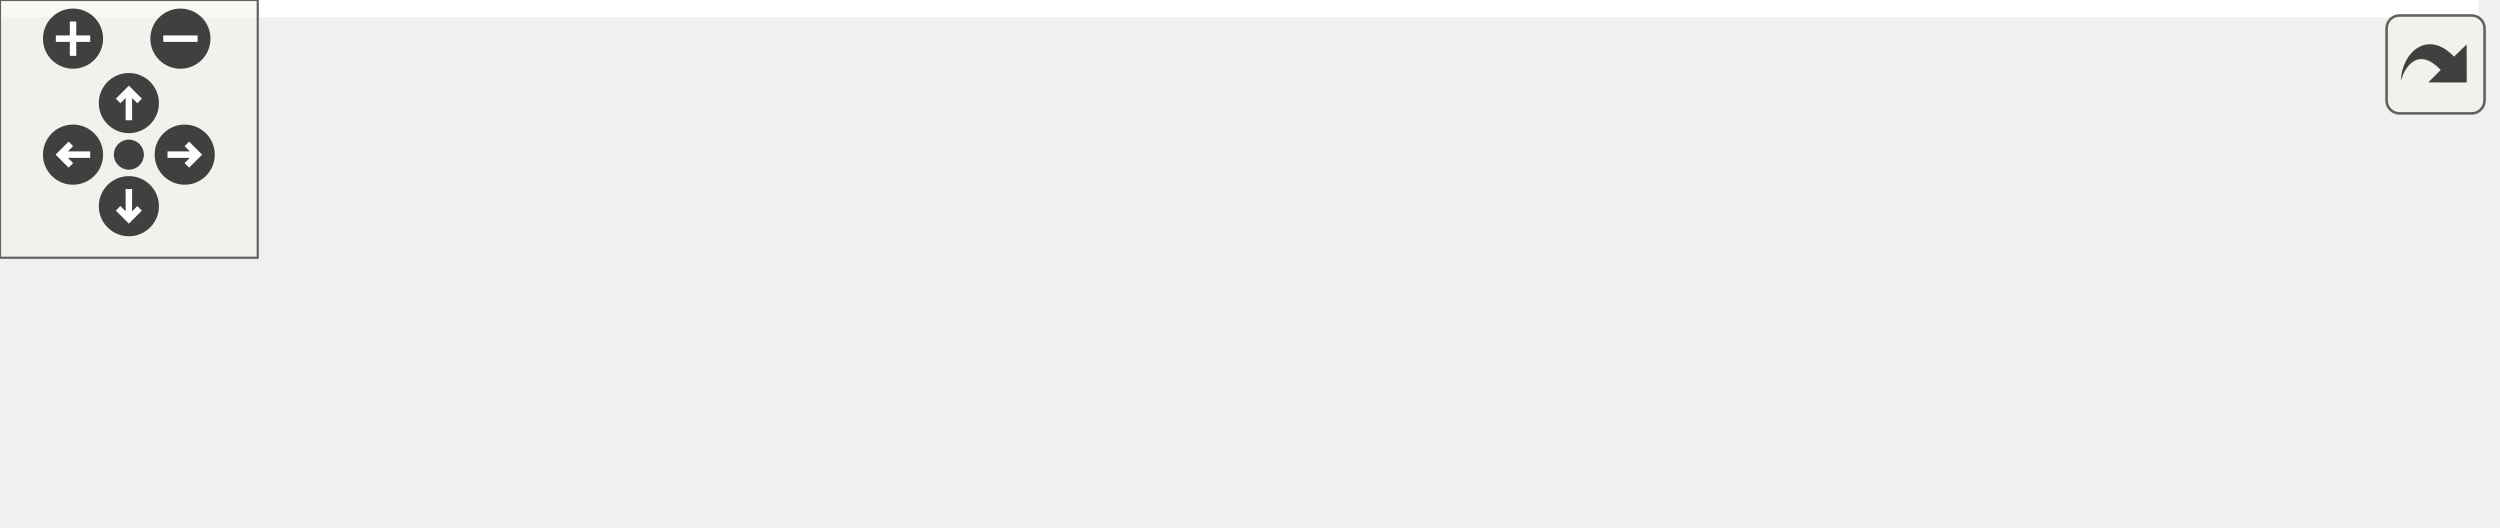
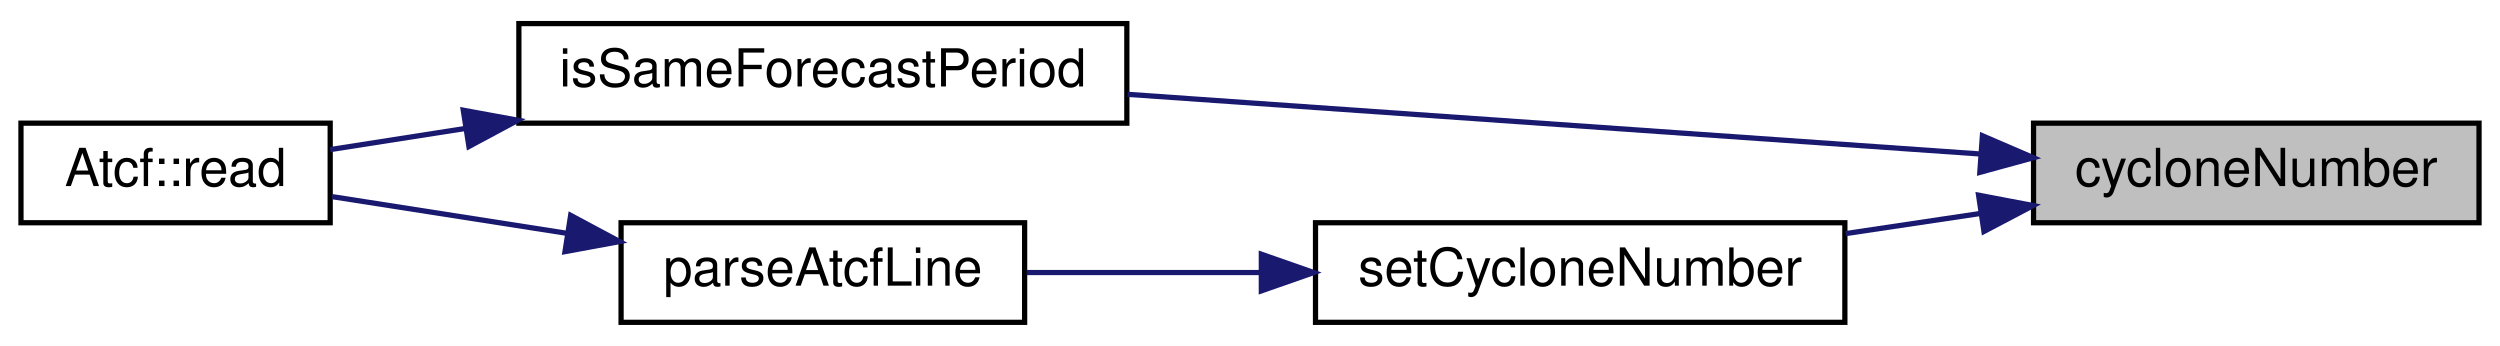
- <svg xmlns="http://www.w3.org/2000/svg" xmlns:xlink="http://www.w3.org/1999/xlink" id="main" version="1.1" xml:space="preserve">
-   <style type="text/css">
- .edge:hover path { stroke: red; }
- .edge:hover polygon { stroke: red; fill: red; }
- </style>
-   <defs>
-     <circle id="rim" cx="0" cy="0" r="7" />
-     <circle id="rim2" cx="0" cy="0" r="3.5" />
-     <g id="zoomPlus">
-       <use xlink:href="#rim" fill="#404040">
-         <set attributeName="fill" to="#808080" begin="zoomplus.mouseover" end="zoomplus.mouseout" />
-       </use>
-       <path d="M-4,0h8M0,-4v8" fill="none" stroke="white" stroke-width="1.5" pointer-events="none" />
-     </g>
-     <g id="zoomMin">
-       <use xlink:href="#rim" fill="#404040">
-         <set attributeName="fill" to="#808080" begin="zoomminus.mouseover" end="zoomminus.mouseout" />
-       </use>
-       <path d="M-4,0h8" fill="none" stroke="white" stroke-width="1.5" pointer-events="none" />
-     </g>
-     <g id="dirArrow">
-       <path fill="none" stroke="white" stroke-width="1.5" d="M0,-3.0v7 M-2.5,-0.5L0,-3.0L2.5,-0.5" />
-     </g>
-     <g id="resetDef">
-       <use xlink:href="#rim2" fill="#404040">
-         <set attributeName="fill" to="#808080" begin="reset.mouseover" end="reset.mouseout" />
-       </use>
-     </g>
-   </defs>
-   <svg id="graph" class="graph">
-     <g id="viewport">
-       <polygon fill="white" stroke="transparent" points="-4,4 -4,-62 577,-62 577,4 -4,4" />
-       <g id="node1" class="node">
-         <g id="a_node1">
-           <a xlink:title=" ">
-             <polygon fill="#bfbfbf" stroke="black" points="488,-19.5 488,-38.5 573,-38.5 573,-19.5 488,-19.5" />
-             <text text-anchor="middle" x="530.5" y="-26.5" font-family="Helvetica,sans-Serif" font-size="10.00">cycloneNumber</text>
-           </a>
-         </g>
-       </g>
-       <g id="node2" class="node">
-         <g id="a_node2">
-           <a xlink:href="classAtcfLine.html#a3554190fe6a66d73743a6aa7407be529" target="_top" xlink:title=" ">
-             <polygon fill="white" stroke="black" points="199,-38.5 199,-57.5 315,-57.5 315,-38.5 199,-38.5" />
-             <text text-anchor="middle" x="257" y="-45.5" font-family="Helvetica,sans-Serif" font-size="10.00">isSameForecastPeriod</text>
-           </a>
-         </g>
-       </g>
-       <g id="edge1" class="edge">
-         <path fill="none" stroke="midnightblue" d="M477.82,-32.62C431.35,-35.87 363.21,-40.64 315.14,-44" />
-         <polygon fill="midnightblue" stroke="midnightblue" points="478.24,-36.1 487.97,-31.91 477.75,-29.11 478.24,-36.1" />
-       </g>
-       <g id="node5" class="node">
-         <g id="a_node5">
-           <a xlink:href="classAtcfLine.html#ae955293026a90f5e5288b507deebdcac" target="_top" xlink:title=" ">
-             <polygon fill="white" stroke="black" points="351,-0.5 351,-19.5 452,-19.5 452,-0.5 351,-0.5" />
-             <text text-anchor="middle" x="401.5" y="-7.5" font-family="Helvetica,sans-Serif" font-size="10.00">setCycloneNumber</text>
-           </a>
-         </g>
-       </g>
-       <g id="edge4" class="edge">
-         <path fill="none" stroke="midnightblue" d="M477.78,-21.26C469.31,-20 460.56,-18.69 452.14,-17.43" />
-         <polygon fill="midnightblue" stroke="midnightblue" points="477.51,-24.76 487.92,-22.78 478.54,-17.84 477.51,-24.76" />
-       </g>
-       <g id="node3" class="node">
-         <g id="a_node3">
-           <a xlink:href="classAtcf.html#aaab5dab5b969a87f538242e524431637" target="_top" xlink:title=" ">
-             <polygon fill="white" stroke="black" points="104,-19.5 104,-38.5 163,-38.5 163,-19.5 104,-19.5" />
-             <text text-anchor="middle" x="133.5" y="-26.5" font-family="Helvetica,sans-Serif" font-size="10.00">Atcf::read</text>
-           </a>
-         </g>
-       </g>
-       <g id="edge2" class="edge">
-         <path fill="none" stroke="midnightblue" d="M188.9,-37.51C179.8,-36.08 170.89,-34.69 163,-33.46" />
-         <polygon fill="midnightblue" stroke="midnightblue" points="188.39,-40.97 198.81,-39.06 189.47,-34.05 188.39,-40.97" />
-       </g>
-       <g id="node4" class="node">
-         <g id="a_node4">
-           <a xlink:href="classGahm.html#aaab5dab5b969a87f538242e524431637" target="_top" xlink:title=" ">
-             <polygon fill="white" stroke="black" points="0,-19.5 0,-38.5 68,-38.5 68,-19.5 0,-19.5" />
-             <text text-anchor="middle" x="34" y="-26.5" font-family="Helvetica,sans-Serif" font-size="10.00">Gahm::read</text>
-           </a>
-         </g>
-       </g>
-       <g id="edge3" class="edge">
-         <path fill="none" stroke="midnightblue" d="M93.5,-29C85.16,-29 76.43,-29 68.32,-29" />
-         <polygon fill="midnightblue" stroke="midnightblue" points="93.77,-32.5 103.77,-29 93.77,-25.5 93.77,-32.5" />
-       </g>
-       <g id="node6" class="node">
-         <g id="a_node6">
-           <a xlink:href="classAtcfLine.html#a669437f8facd47f46097adc21d0d497b" target="_top" xlink:title="Static function to parse an atcf line text using boost. Places data into an Atcfline object and retur...">
-             <polygon fill="white" stroke="black" points="218.5,-0.5 218.5,-19.5 295.5,-19.5 295.5,-0.5 218.5,-0.5" />
-             <text text-anchor="middle" x="257" y="-7.5" font-family="Helvetica,sans-Serif" font-size="10.00">parseAtcfLine</text>
-           </a>
-         </g>
-       </g>
-       <g id="edge5" class="edge">
-         <path fill="none" stroke="midnightblue" d="M340.37,-10C325.3,-10 309.55,-10 295.91,-10" />
-         <polygon fill="midnightblue" stroke="midnightblue" points="340.66,-13.5 350.66,-10 340.66,-6.5 340.66,-13.5" />
-       </g>
-       <g id="edge6" class="edge">
-         <path fill="none" stroke="midnightblue" d="M208,-17.51C192.9,-19.87 176.71,-22.4 163.37,-24.48" />
-         <polygon fill="midnightblue" stroke="midnightblue" points="208.88,-20.91 218.22,-15.91 207.8,-13.99 208.88,-20.91" />
+ <svg xmlns="http://www.w3.org/2000/svg" xmlns:xlink="http://www.w3.org/1999/xlink" width="477pt" height="66pt" viewBox="0.00 0.00 477.00 66.00">
+   <g id="graph0" class="graph" transform="scale(1 1) rotate(0) translate(4 62)">
+     <polygon fill="white" stroke="transparent" points="-4,4 -4,-62 473,-62 473,4 -4,4" />
+     <g id="node1" class="node">
+       <g id="a_node1">
+         <a xlink:title=" ">
+           <polygon fill="#bfbfbf" stroke="black" points="384,-19.5 384,-38.5 469,-38.5 469,-19.5 384,-19.5" />
+           <text text-anchor="middle" x="426.5" y="-26.5" font-family="Helvetica,sans-Serif" font-size="10.00">cycloneNumber</text>
+         </a>
      </g>
    </g>
-   </svg>
-   <g id="navigator" transform="translate(0 0)" fill="#404254">
-     <rect fill="#f2f5e9" fill-opacity="0.5" stroke="#606060" stroke-width=".5" x="0" y="0" width="60" height="60" />
-     <use id="zoomplus" xlink:href="#zoomPlus" x="17" y="9" />
-     <use id="zoomminus" xlink:href="#zoomMin" x="42" y="9" />
-     <use id="reset" xlink:href="#resetDef" x="30" y="36" />
-     <g id="arrowUp" xlink:href="#dirArrow" transform="translate(30 24)">
-       <use xlink:href="#rim" fill="#404040">
-         <set attributeName="fill" to="#808080" begin="arrowUp.mouseover" end="arrowUp.mouseout" />
-       </use>
-       <path fill="none" stroke="white" stroke-width="1.5" d="M0,-3.0v7 M-2.5,-0.5L0,-3.0L2.5,-0.5" />
+     <g id="node2" class="node">
+       <g id="a_node2">
+         <a xlink:href="classAtcfLine.html#a3554190fe6a66d73743a6aa7407be529" target="_top" xlink:title=" ">
+           <polygon fill="white" stroke="black" points="95,-38.5 95,-57.5 211,-57.5 211,-38.5 95,-38.5" />
+           <text text-anchor="middle" x="153" y="-45.5" font-family="Helvetica,sans-Serif" font-size="10.00">isSameForecastPeriod</text>
+         </a>
+       </g>
    </g>
-     <g id="arrowRight" xlink:href="#dirArrow" transform="rotate(90) translate(36 -43)">
-       <use xlink:href="#rim" fill="#404040">
-         <set attributeName="fill" to="#808080" begin="arrowRight.mouseover" end="arrowRight.mouseout" />
-       </use>
-       <path fill="none" stroke="white" stroke-width="1.5" d="M0,-3.0v7 M-2.5,-0.5L0,-3.0L2.5,-0.5" />
+     <g id="edge1" class="edge">
+       <path fill="none" stroke="midnightblue" d="M373.82,-32.62C327.35,-35.87 259.21,-40.64 211.14,-44" />
+       <polygon fill="midnightblue" stroke="midnightblue" points="374.24,-36.1 383.97,-31.91 373.75,-29.11 374.24,-36.1" />
    </g>
-     <g id="arrowDown" xlink:href="#dirArrow" transform="rotate(180) translate(-30 -48)">
-       <use xlink:href="#rim" fill="#404040">
-         <set attributeName="fill" to="#808080" begin="arrowDown.mouseover" end="arrowDown.mouseout" />
-       </use>
-       <path fill="none" stroke="white" stroke-width="1.5" d="M0,-3.0v7 M-2.5,-0.5L0,-3.0L2.5,-0.5" />
+     <g id="node4" class="node">
+       <g id="a_node4">
+         <a xlink:href="classAtcfLine.html#ae955293026a90f5e5288b507deebdcac" target="_top" xlink:title=" ">
+           <polygon fill="white" stroke="black" points="247,-0.5 247,-19.5 348,-19.5 348,-0.5 247,-0.5" />
+           <text text-anchor="middle" x="297.5" y="-7.5" font-family="Helvetica,sans-Serif" font-size="10.00">setCycloneNumber</text>
+         </a>
+       </g>
    </g>
-     <g id="arrowLeft" xlink:href="#dirArrow" transform="rotate(270) translate(-36 17)">
-       <use xlink:href="#rim" fill="#404040">
-         <set attributeName="fill" to="#808080" begin="arrowLeft.mouseover" end="arrowLeft.mouseout" />
-       </use>
-       <path fill="none" stroke="white" stroke-width="1.5" d="M0,-3.0v7 M-2.5,-0.5L0,-3.0L2.5,-0.5" />
+     <g id="edge3" class="edge">
+       <path fill="none" stroke="midnightblue" d="M373.78,-21.26C365.31,-20 356.56,-18.69 348.14,-17.43" />
+       <polygon fill="midnightblue" stroke="midnightblue" points="373.51,-24.76 383.92,-22.78 374.54,-17.84 373.51,-24.76" />
+     </g>
+     <g id="node3" class="node">
+       <g id="a_node3">
+         <a xlink:href="classAtcf.html#aaab5dab5b969a87f538242e524431637" target="_top" xlink:title=" ">
+           <polygon fill="white" stroke="black" points="0,-19.5 0,-38.5 59,-38.5 59,-19.5 0,-19.5" />
+           <text text-anchor="middle" x="29.5" y="-26.5" font-family="Helvetica,sans-Serif" font-size="10.00">Atcf::read</text>
+         </a>
+       </g>
+     </g>
+     <g id="edge2" class="edge">
+       <path fill="none" stroke="midnightblue" d="M84.9,-37.51C75.8,-36.08 66.89,-34.69 59,-33.46" />
+       <polygon fill="midnightblue" stroke="midnightblue" points="84.39,-40.97 94.81,-39.06 85.47,-34.05 84.39,-40.97" />
+     </g>
+     <g id="node5" class="node">
+       <g id="a_node5">
+         <a xlink:href="classAtcfLine.html#a669437f8facd47f46097adc21d0d497b" target="_top" xlink:title=" ">
+           <polygon fill="white" stroke="black" points="114.5,-0.5 114.5,-19.5 191.5,-19.5 191.5,-0.5 114.5,-0.5" />
+           <text text-anchor="middle" x="153" y="-7.5" font-family="Helvetica,sans-Serif" font-size="10.00">parseAtcfLine</text>
+         </a>
+       </g>
+     </g>
+     <g id="edge4" class="edge">
+       <path fill="none" stroke="midnightblue" d="M236.37,-10C221.3,-10 205.55,-10 191.91,-10" />
+       <polygon fill="midnightblue" stroke="midnightblue" points="236.66,-13.5 246.66,-10 236.66,-6.5 236.66,-13.5" />
+     </g>
+     <g id="edge5" class="edge">
+       <path fill="none" stroke="midnightblue" d="M104,-17.51C88.9,-19.87 72.71,-22.4 59.37,-24.48" />
+       <polygon fill="midnightblue" stroke="midnightblue" points="104.88,-20.91 114.22,-15.91 103.8,-13.99 104.88,-20.91" />
    </g>
  </g>
-   <svg viewBox="0 0 15 15" width="100%" height="30px" preserveAspectRatio="xMaxYMin meet">
-     <g id="arrow_out" transform="scale(0.3 0.3)">
-       <a xlink:href="classAtcfLine_afcbce102d14966134f6a19e60597c61c_icgraph_org.svg" target="_base">
-         <rect id="button" ry="5" rx="5" y="6" x="6" height="38" width="38" fill="#f2f5e9" fill-opacity="0.5" stroke="#606060" stroke-width="1.0" />
-         <path id="arrow" d="M 11.5,31.437 C 11.94,20.098 22.043,11.323 32.159,21.979 L 37.069,17.246 C 37.069,17.246 37.088,32 37.088,32 L 22.16,31.978 C 22.16,31.978 26.998,27.14 26.998,27.14 C 18.529,18.264 13.292,25.23 11.5,31.437 z" style="fill:#404040;" />
-       </a>
-     </g>
-   </svg>
</svg>
